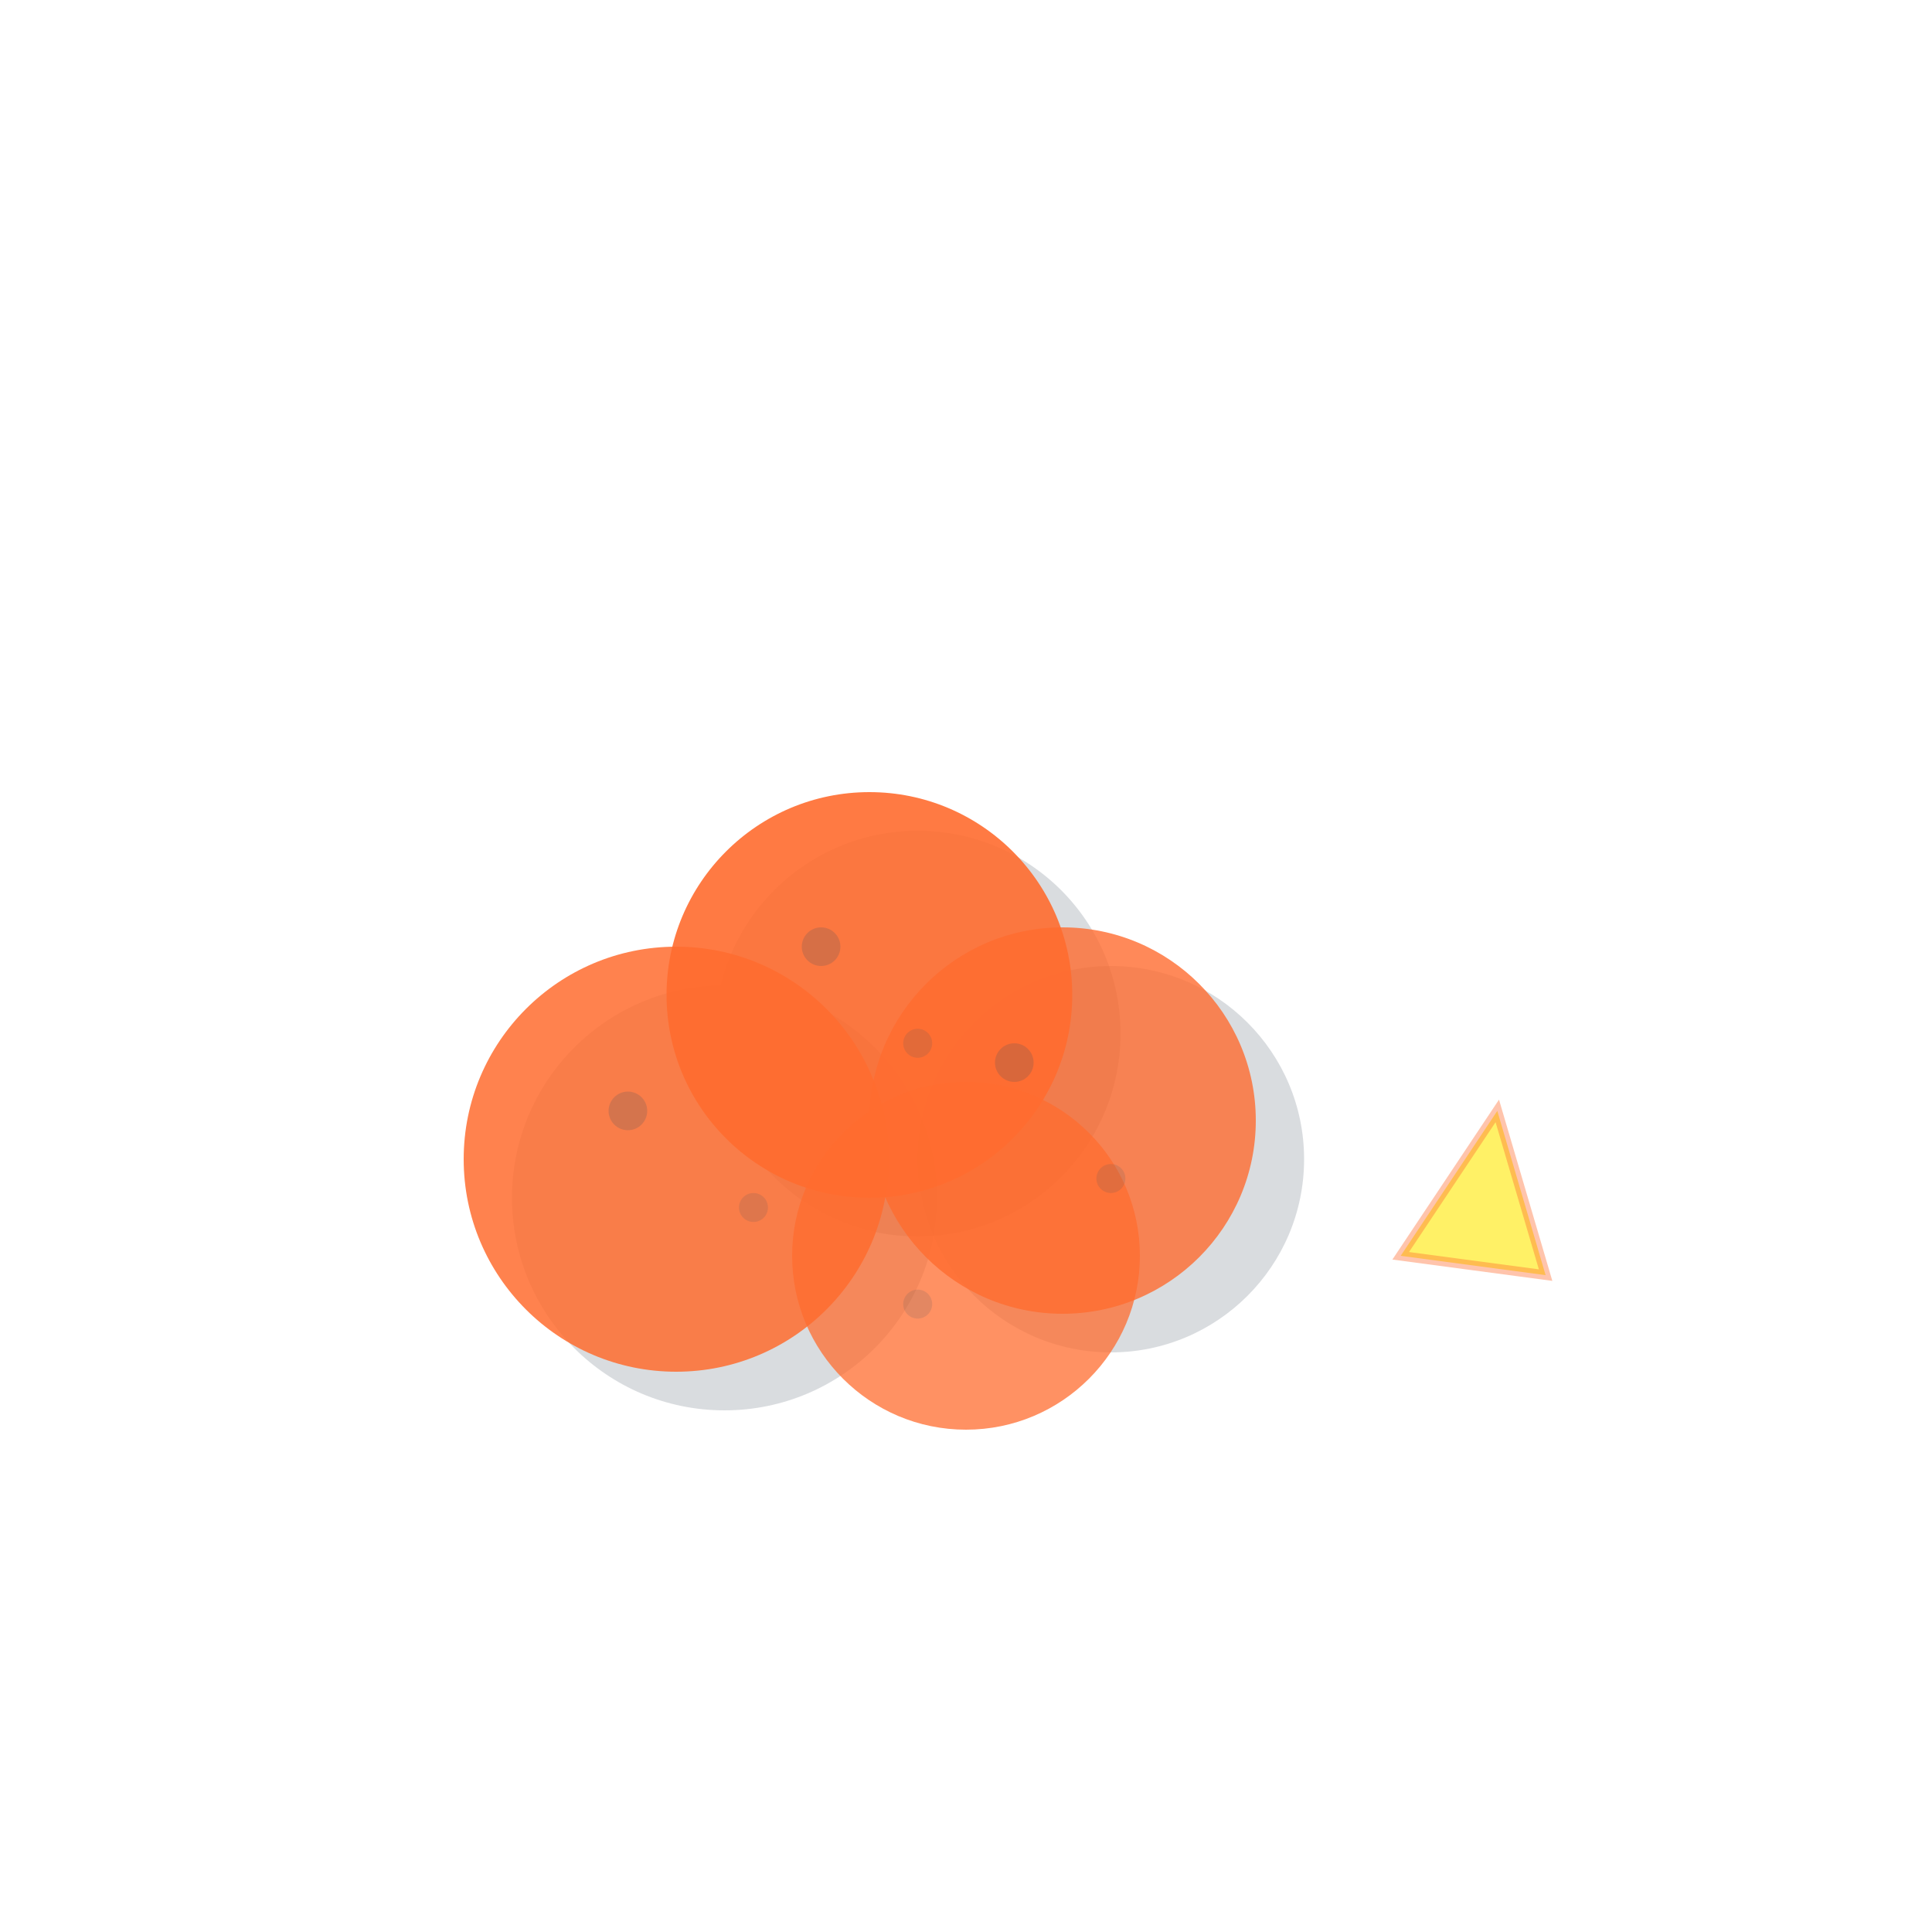
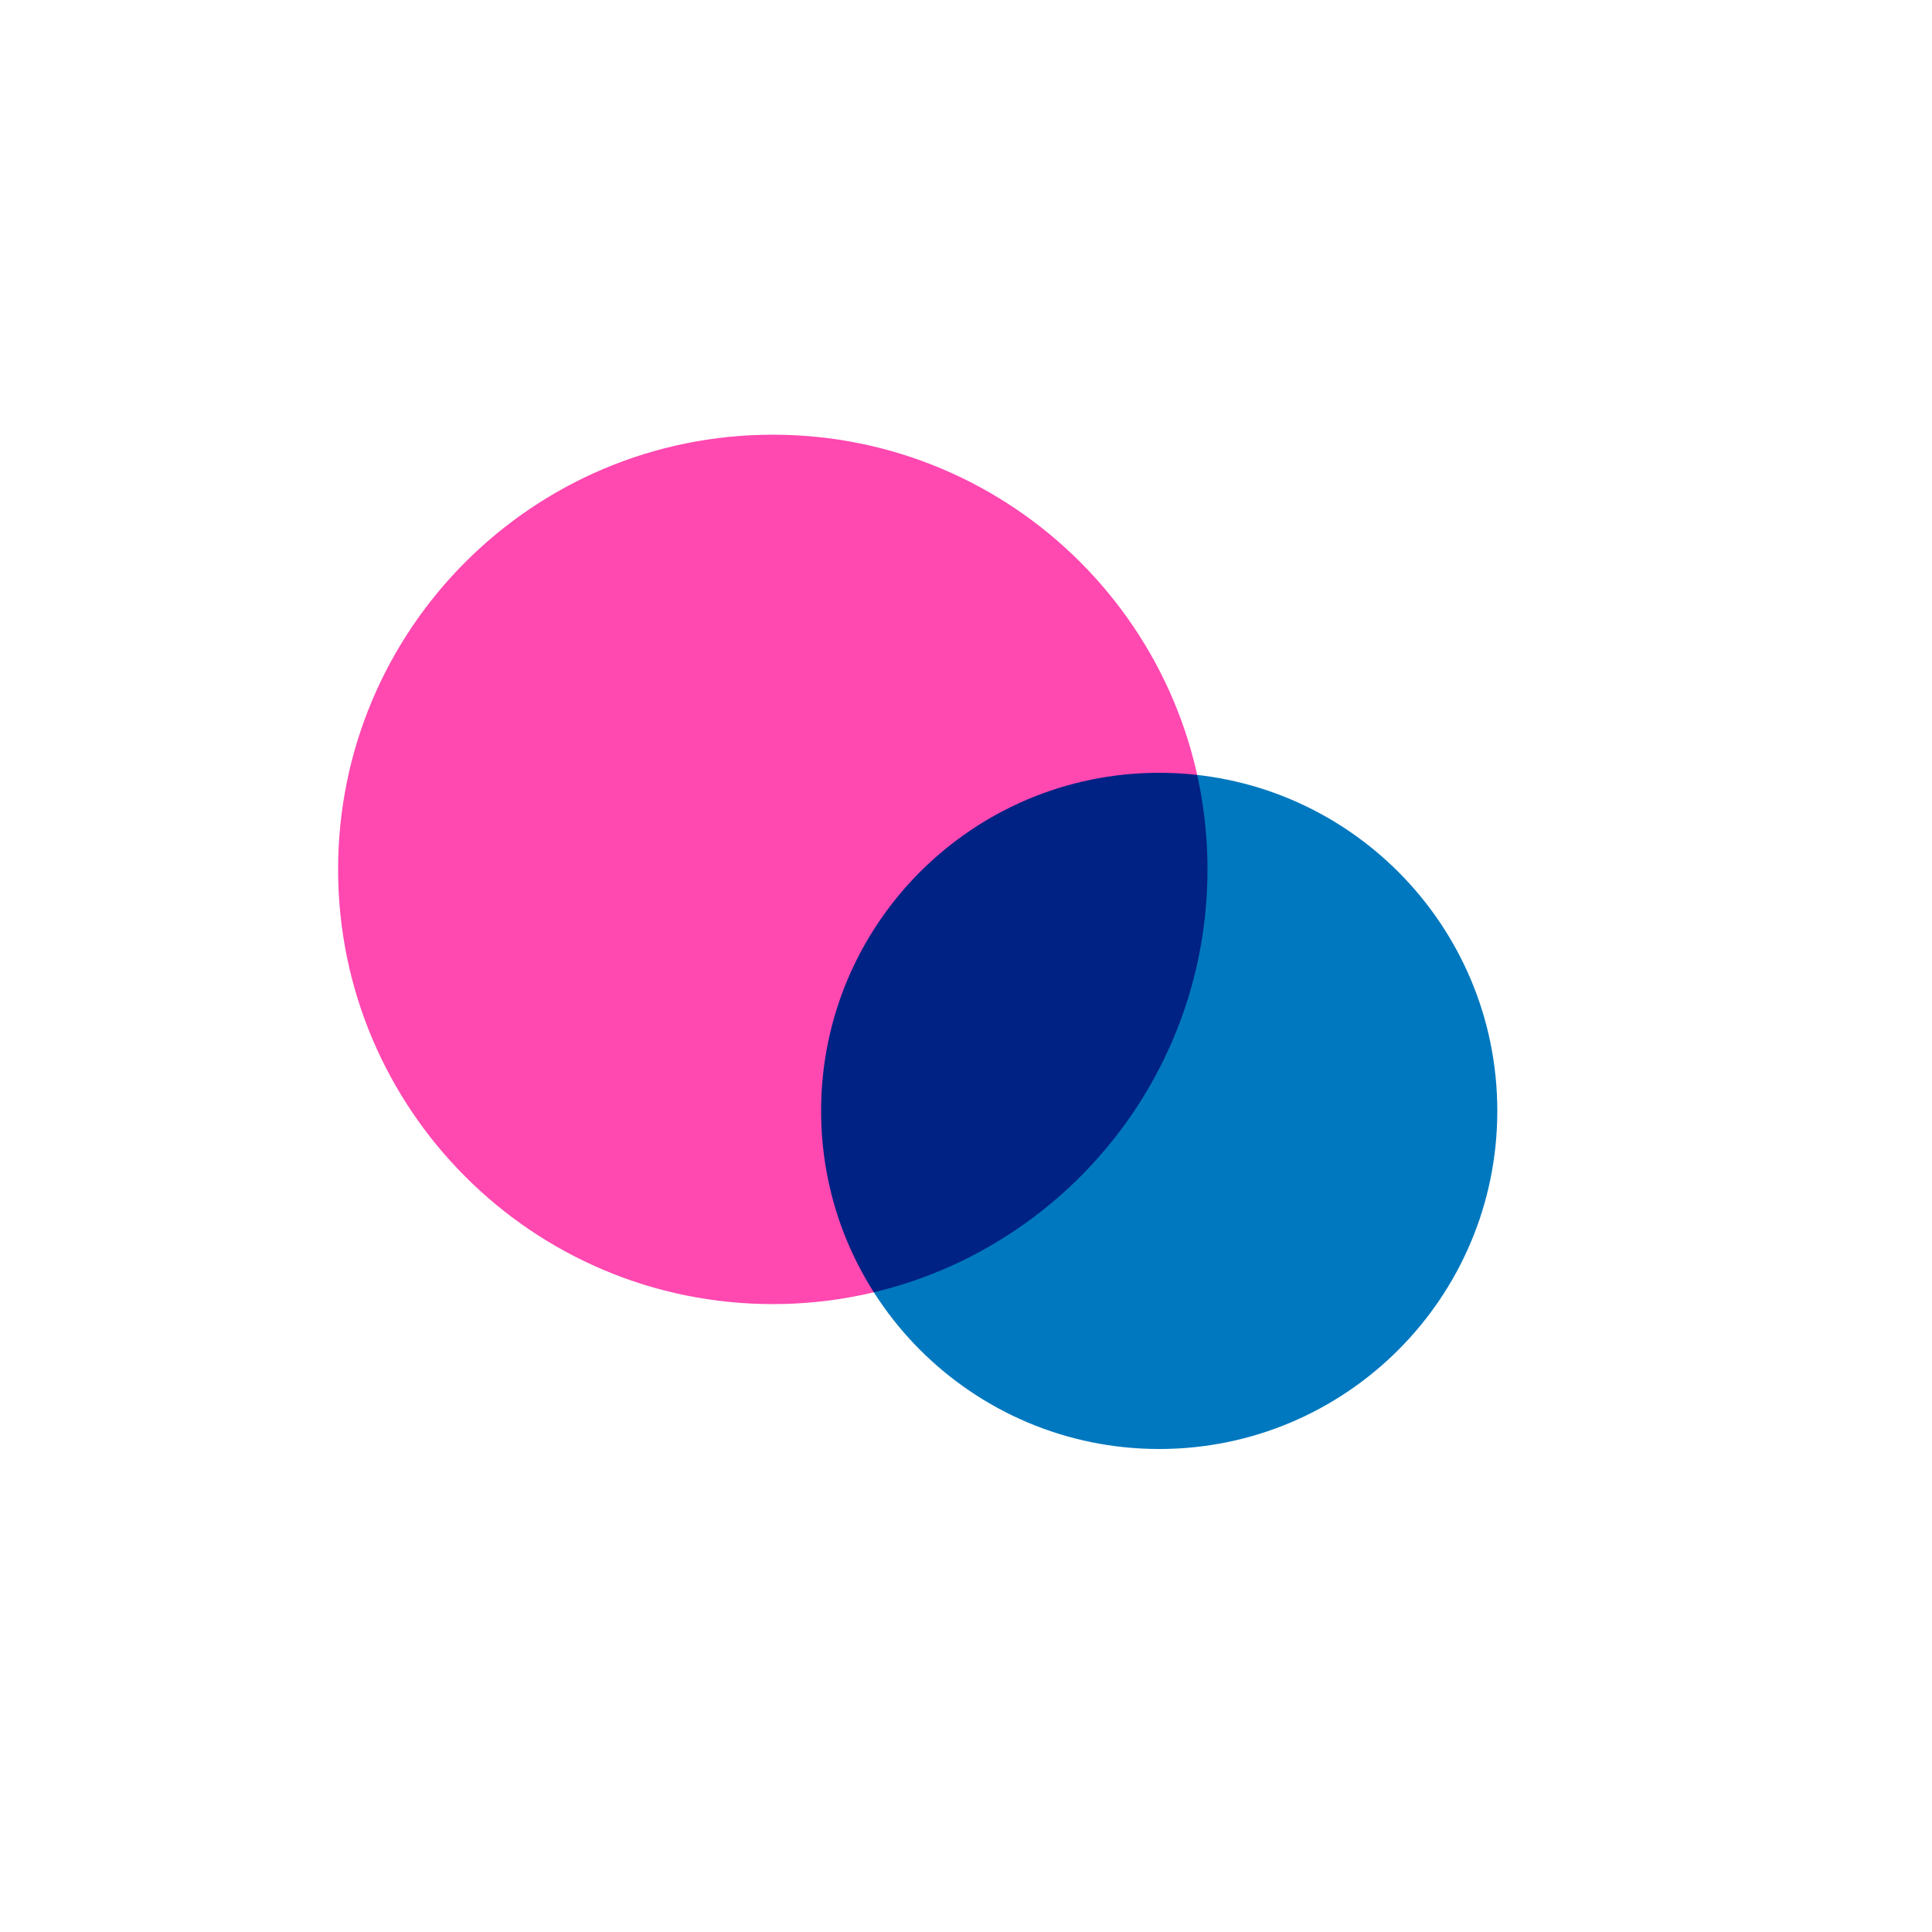
<svg xmlns="http://www.w3.org/2000/svg" viewBox="0 0 200 200">
-   <circle cx="73" cy="122" r="22" fill="#435060" opacity="0.2" transform="translate(2,2)" />
-   <circle cx="113" cy="118" r="20" fill="#435060" opacity="0.2" transform="translate(2,2)" />
-   <circle cx="93" cy="105" r="21" fill="#435060" opacity="0.2" transform="translate(2,2)" />
-   <circle cx="70" cy="120" r="22" fill="#ff6c2f" opacity="0.85" />
-   <circle cx="110" cy="116" r="20" fill="#ff6c2f" opacity="0.8" />
-   <circle cx="90" cy="103" r="21" fill="#ff6c2f" opacity="0.9" />
-   <circle cx="100" cy="130" r="18" fill="#ff6c2f" opacity="0.75" />
-   <circle cx="65" cy="115" r="2" fill="#435060" opacity="0.2" />
-   <circle cx="78" cy="125" r="1.5" fill="#435060" opacity="0.15" />
-   <circle cx="105" cy="110" r="2" fill="#435060" opacity="0.2" />
-   <circle cx="115" cy="122" r="1.5" fill="#435060" opacity="0.15" />
-   <circle cx="85" cy="98" r="2" fill="#435060" opacity="0.2" />
-   <circle cx="95" cy="108" r="1.5" fill="#435060" opacity="0.15" />
-   <circle cx="95" cy="135" r="1.5" fill="#435060" opacity="0.15" />
-   <path d="M145,130 L155,115 L160,132 Z" fill="#ffe800" opacity="0.6" />
-   <path d="M145,130 L155,115 L160,132 Z" fill="none" stroke="#ff6c2f" stroke-width="1" opacity="0.4" />
+   <circle cx="80" cy="90" r="45" fill="#ff48b0" />
+   <circle cx="120" cy="115" r="35" fill="#0078bf" style="mix-blend-mode:multiply" />
</svg>
